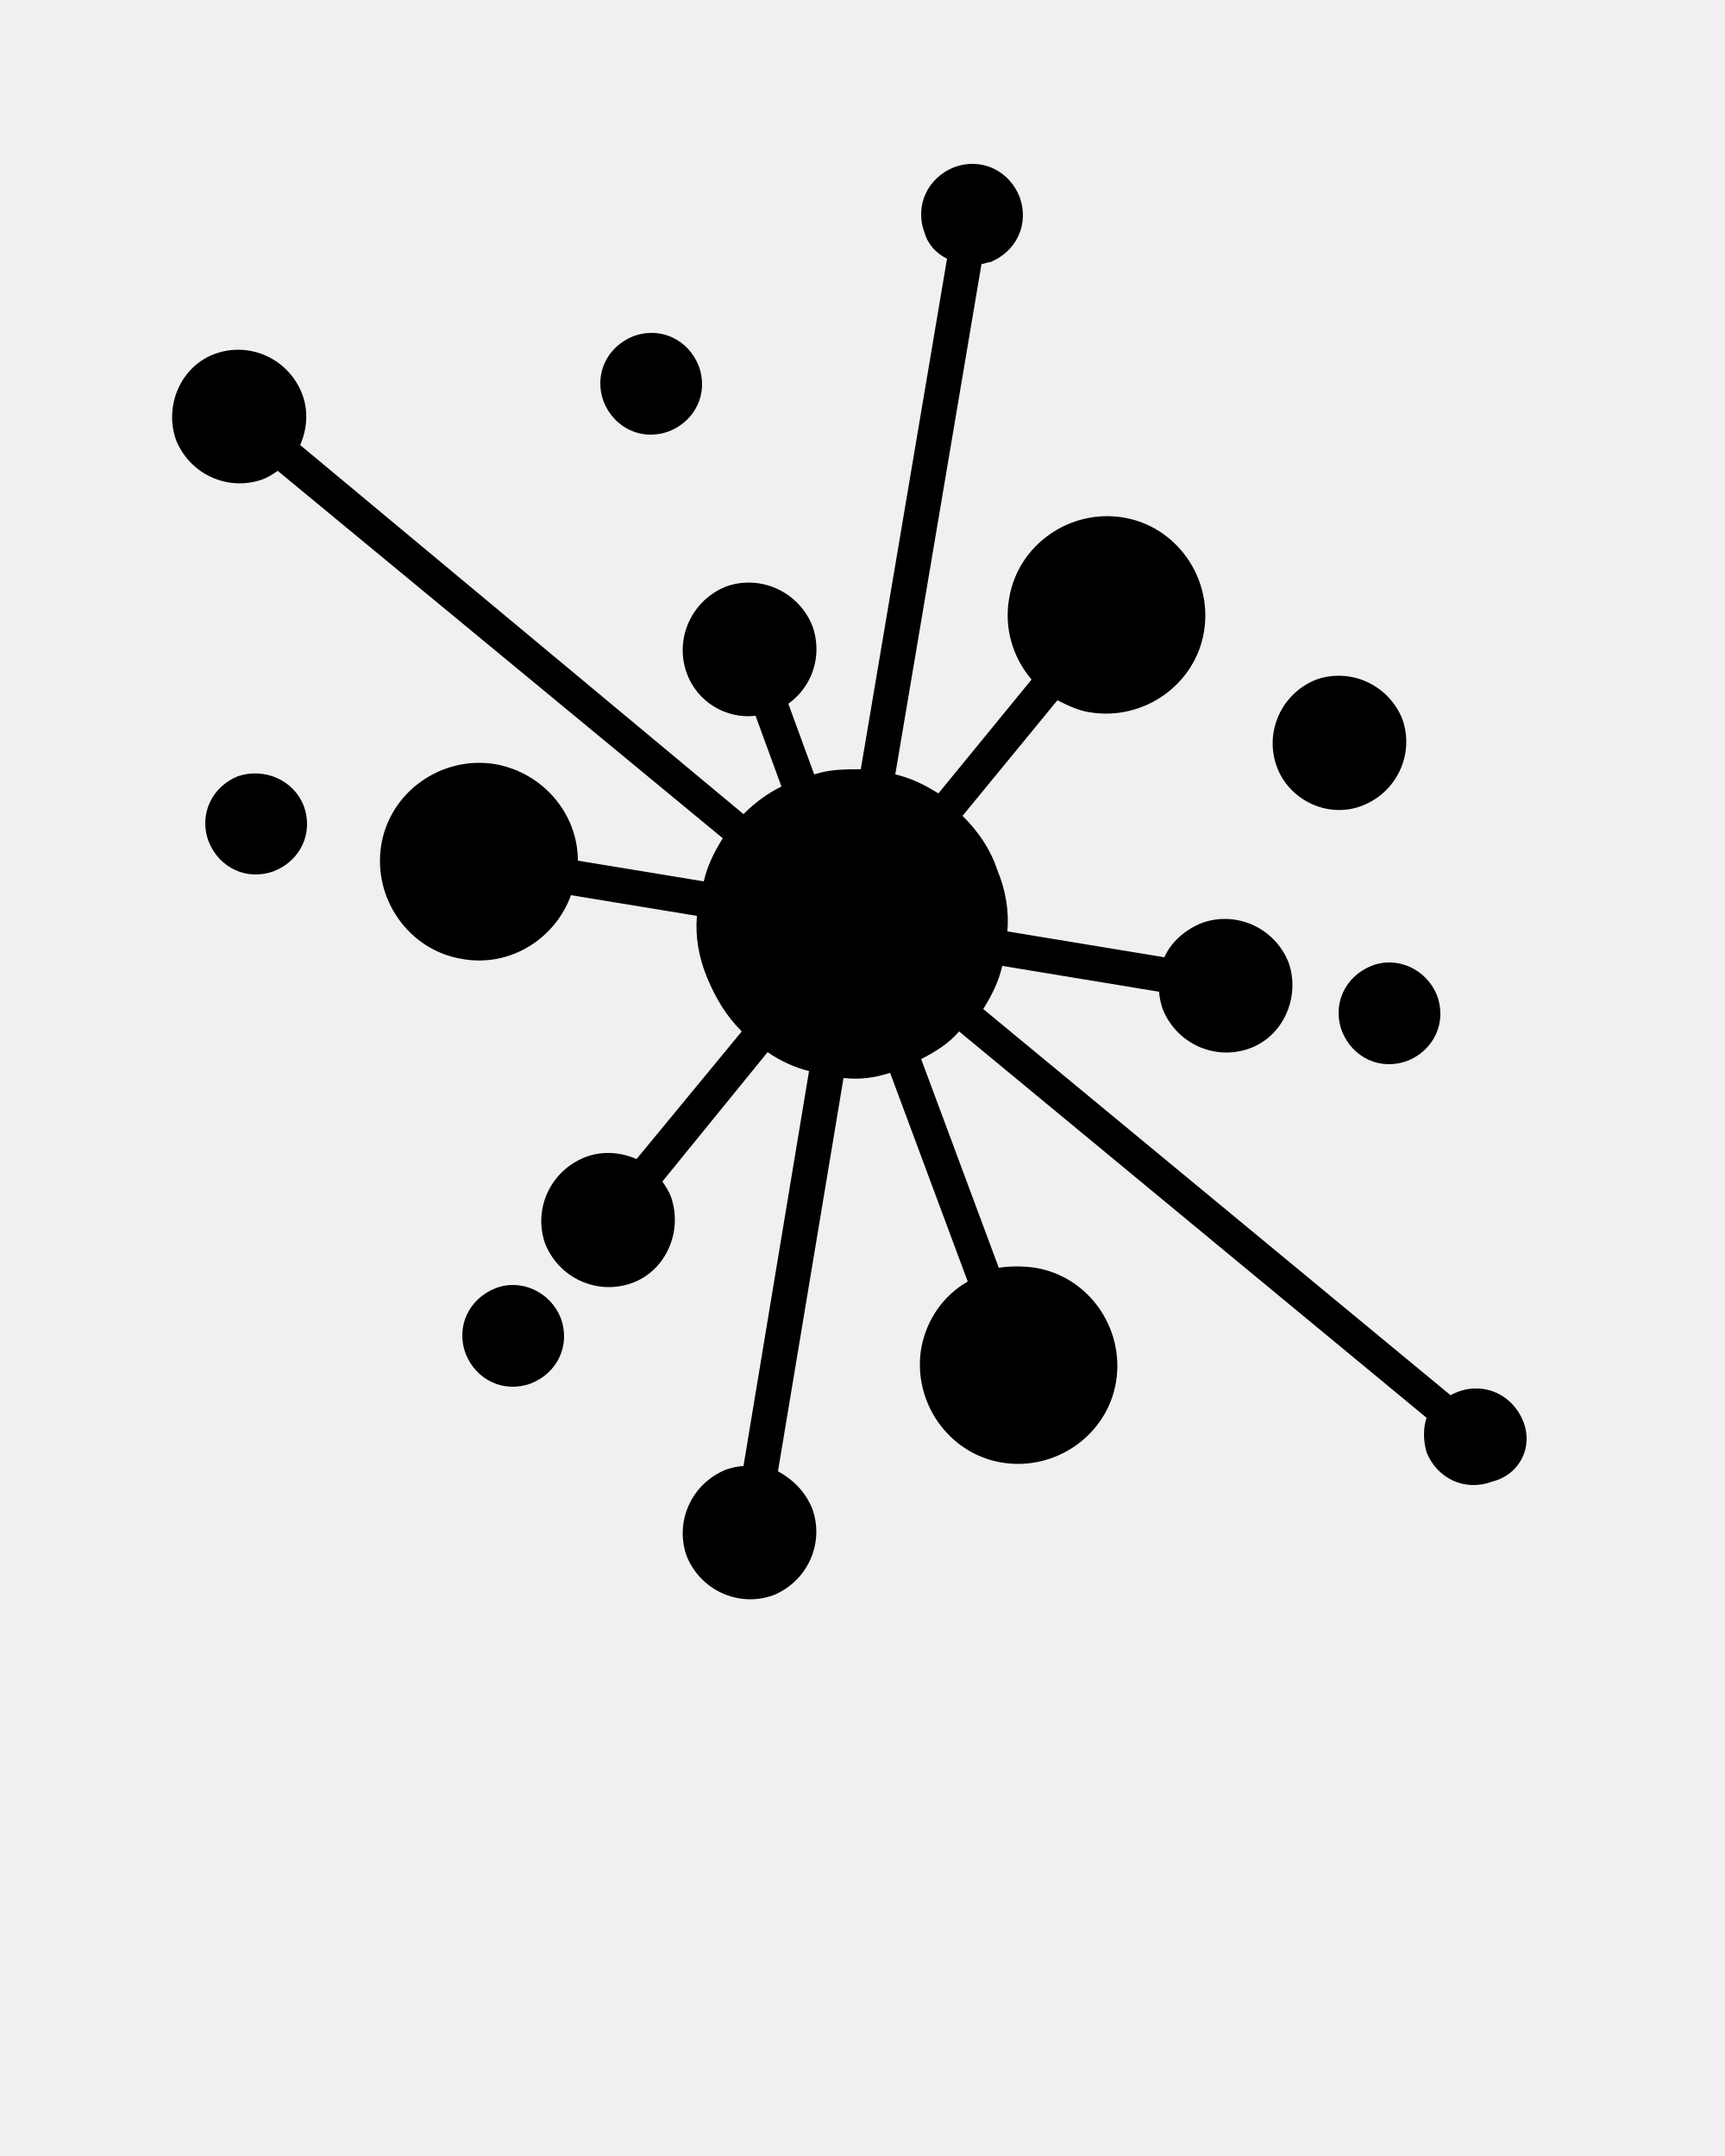
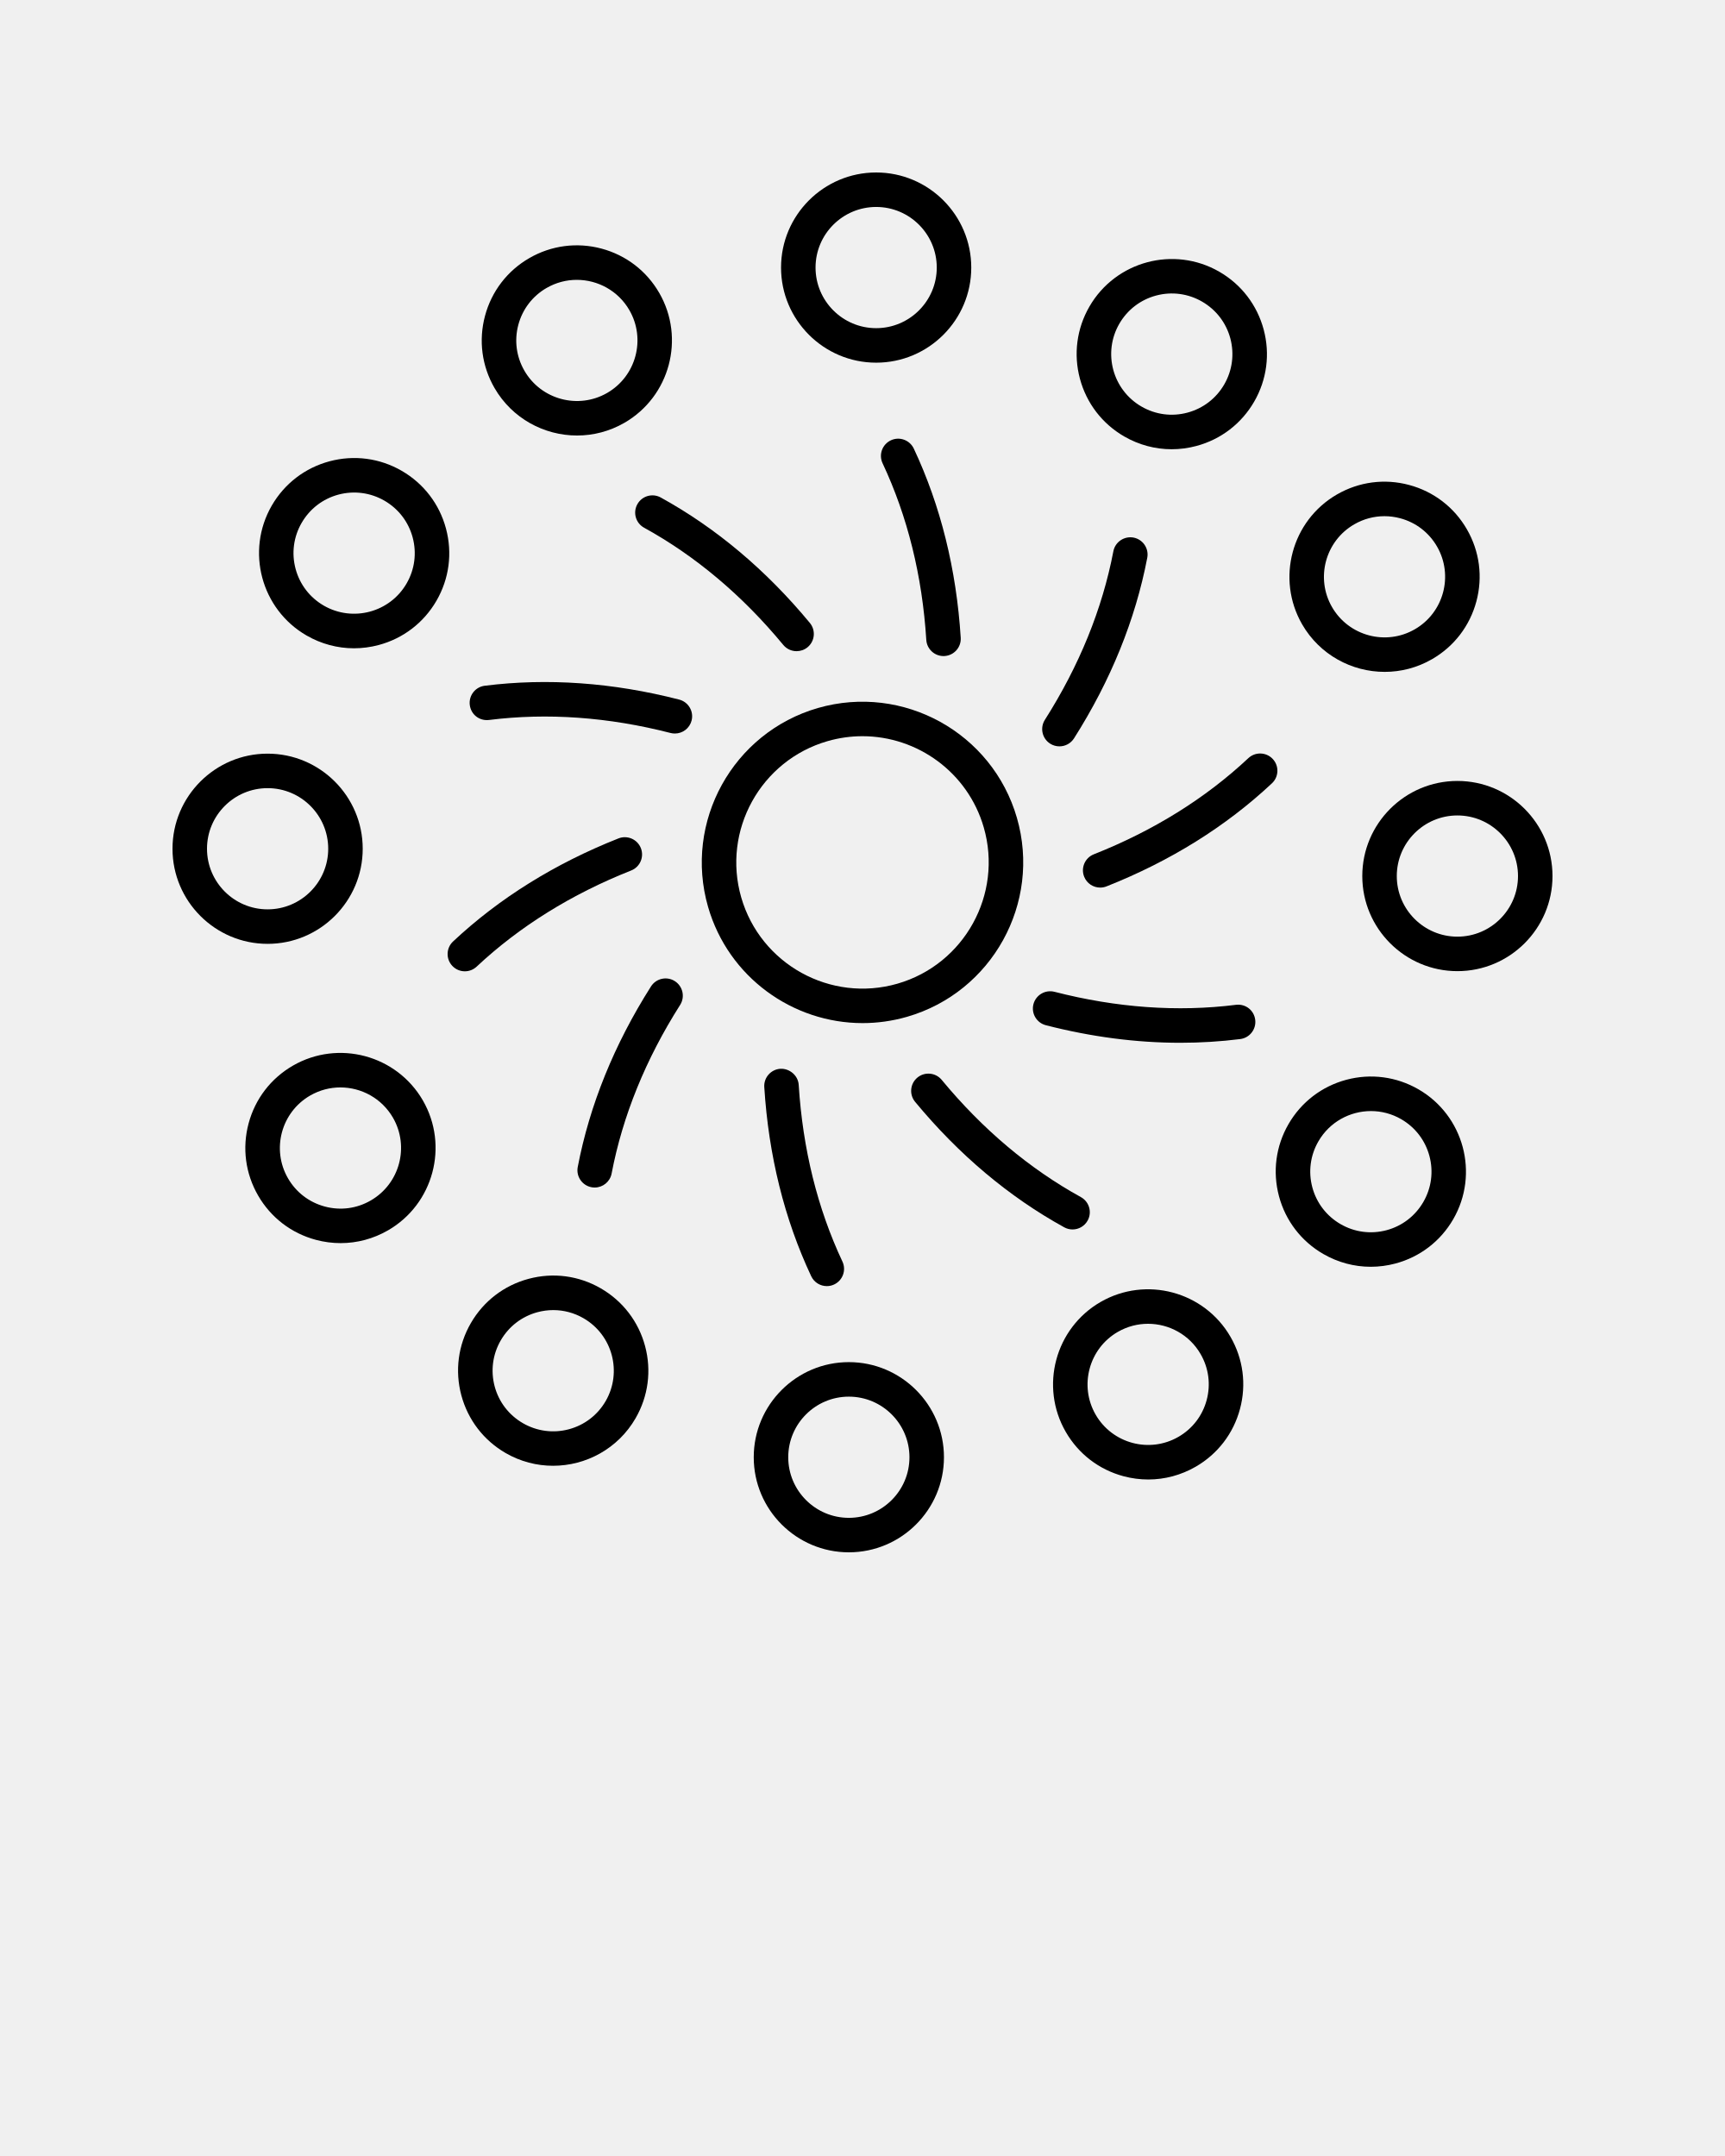
<svg xmlns="http://www.w3.org/2000/svg" version="1.1" x="0px" y="0px" viewBox="0 0 100 125" style="enable-background:new 0 0 100 100;" xml:space="preserve">
-   <style type="text/css">
- 	.st0{fill:none;stroke:#000000;stroke-width:2;stroke-miterlimit:10;}
- 	.st1{fill:none;stroke:#000000;stroke-miterlimit:10;}
- 	.st2{fill:#FFFFFF;}
- </style>
-   <g>
-     <path d="M38.8,25c1.5-0.6,2.3-2.2,1.7-3.8c-0.6-1.5-2.2-2.3-3.8-1.7c-1.5,0.6-2.3,2.2-1.7,3.8C35.6,24.8,37.2,25.6,38.8,25z" />
-     <path d="M79.5,56c-1.5,0.6-2.3,2.2-1.7,3.8c0.6,1.5,2.2,2.3,3.8,1.7c1.5-0.6,2.3-2.2,1.7-3.8C82.7,56.2,81,55.4,79.5,56z" />
-     <path d="M28.7,74.7c-1.5,0.6-2.3,2.2-1.7,3.8c0.6,1.5,2.2,2.3,3.8,1.7c1.5-0.6,2.3-2.2,1.7-3.8C31.9,74.9,30.2,74.1,28.7,74.7z" />
-     <path d="M13.8,45c-1.5,0.6-2.3,2.2-1.7,3.8c0.6,1.5,2.2,2.3,3.8,1.7c1.5-0.6,2.3-2.2,1.7-3.8C17,45.2,15.3,44.5,13.8,45z" />
-     <path d="M79,46.7c2-0.8,3-3,2.3-5c-0.8-2-3-3-5-2.3c-2,0.8-3,3-2.3,5S77,47.5,79,46.7z" />
-     <path d="M88.3,82.4c-0.6-1.5-2.2-2.3-3.8-1.7c-0.2,0.1-0.3,0.1-0.4,0.2L57,58.5c0.5-0.8,0.9-1.6,1.1-2.5l9.1,1.5   c0,0.3,0.1,0.7,0.2,1c0.8,2,3,3,5,2.3s3-3,2.3-5c-0.8-2-3-3-5-2.3c-1,0.4-1.8,1.1-2.2,2L58.4,54c0.1-1.2-0.1-2.4-0.6-3.6   c-0.4-1.2-1.1-2.2-2-3.1l5.5-6.7c0.6,0.3,1.2,0.6,1.9,0.7c3.1,0.5,6.1-1.6,6.6-4.7c0.5-3.1-1.6-6.1-4.7-6.6   c-3.1-0.5-6.1,1.6-6.6,4.7c-0.3,1.7,0.2,3.4,1.3,4.7L54.4,46c-0.8-0.5-1.6-0.9-2.5-1.1l5-29.6c0.2,0,0.3-0.1,0.5-0.1   c1.5-0.6,2.3-2.2,1.7-3.8c-0.6-1.5-2.2-2.3-3.8-1.7c-1.5,0.6-2.3,2.2-1.7,3.8c0.2,0.7,0.7,1.2,1.3,1.5l-5,29.6   c-0.9,0-1.8,0-2.7,0.3l-1.5-4.1c1.4-1,2-2.8,1.4-4.5c-0.8-2-3-3-5-2.3c-2,0.8-3,3-2.3,5c0.6,1.7,2.3,2.7,4,2.5l1.5,4.1   c-0.8,0.4-1.5,0.9-2.2,1.6L17.4,25.8c0.4-0.9,0.5-2,0.1-3c-0.8-2-3-3-5-2.3s-3,3-2.3,5c0.8,2,3,3,5,2.3c0.3-0.1,0.6-0.3,0.9-0.5   l25.8,21.3c-0.5,0.8-0.9,1.6-1.1,2.5l-7.3-1.2c0-2.7-2-5.1-4.8-5.6c-3.1-0.5-6.1,1.6-6.6,4.7c-0.5,3.1,1.6,6.1,4.7,6.6   c2.8,0.5,5.4-1.2,6.3-3.7l7.3,1.2c-0.1,1.2,0.1,2.4,0.6,3.6c0.5,1.2,1.1,2.2,2,3.1l-6.1,7.4c-0.9-0.4-2-0.5-3-0.1c-2,0.8-3,3-2.3,5   c0.8,2,3,3,5,2.3s3-3,2.3-5c-0.1-0.3-0.3-0.6-0.5-0.9l6.1-7.5c0.7,0.5,1.6,0.9,2.4,1.1L43.1,85c-0.3,0-0.7,0.1-1,0.2   c-2,0.8-3,3-2.3,5c0.8,2,3,3,5,2.3c2-0.8,3-3,2.3-5c-0.4-1-1.1-1.7-2-2.2l3.8-22.8c0.9,0.1,1.8,0,2.7-0.3l4.5,12.1   c-1.4,0.8-2.4,2.2-2.7,3.9c-0.5,3.1,1.6,6.1,4.7,6.6c3.1,0.5,6.1-1.6,6.6-4.7c0.5-3.1-1.6-6.1-4.7-6.6c-0.7-0.1-1.4-0.1-2.1,0   l-4.5-12.1c0.8-0.4,1.6-0.9,2.2-1.6l27.1,22.4c-0.2,0.6-0.2,1.3,0,2c0.6,1.5,2.2,2.3,3.8,1.7C88.1,85.5,88.9,83.9,88.3,82.4z" />
-   </g>
+   <path d="M45.408,37.392c0.197,0.238,0.483,0.362,0.771,0.362c0.224,0,0.45-0.075,0.637-0.229  c0.425-0.352,0.485-0.982,0.133-1.408c-2.531-3.061-5.439-5.508-8.645-7.273  c-0.484-0.266-1.092-0.091-1.358,0.394c-0.267,0.483-0.09,1.092,0.394,1.358  C40.323,32.238,43.038,34.524,45.408,37.392z" />
+   <path d="M40.092,41.778c0.138-0.535-0.185-1.08-0.72-1.218c-3.85-0.989-7.64-1.259-11.271-0.802  c-0.548,0.069-0.937,0.569-0.867,1.117c0.068,0.548,0.553,0.935,1.117,0.867  c3.381-0.423,6.92-0.171,10.522,0.755c0.084,0.021,0.167,0.031,0.25,0.031  C39.569,42.529,39.976,42.229,40.092,41.778z" />
+   <path d="M26.948,56.314c0.245,0,0.491-0.09,0.684-0.271c2.485-2.329,5.499-4.205,8.957-5.574  c0.514-0.203,0.765-0.784,0.562-1.298s-0.786-0.764-1.298-0.562  c-3.693,1.462-6.919,3.473-9.588,5.975c-0.403,0.378-0.424,1.011-0.046,1.413  C26.415,56.208,26.682,56.314,26.948,56.314z" />
+   <path d="M39.119,56.883c-0.466-0.296-1.085-0.158-1.381,0.309c-2.129,3.355-3.558,6.878-4.246,10.469  c-0.104,0.543,0.252,1.066,0.794,1.171c0.063,0.012,0.127,0.018,0.189,0.018  c0.471,0,0.89-0.333,0.981-0.812c0.64-3.344,1.976-6.632,3.971-9.773  C39.724,57.797,39.585,57.18,39.119,56.883z" />
+   <path d="M45.242,61.965c-0.552,0.035-0.971,0.51-0.936,1.061c0.25,3.967,1.165,7.655,2.72,10.965  c0.171,0.363,0.53,0.575,0.906,0.575c0.143,0,0.287-0.03,0.424-0.095  c0.5-0.235,0.715-0.831,0.48-1.33c-1.447-3.081-2.3-6.526-2.534-10.24  C46.268,62.349,45.769,61.941,45.242,61.965z" />
+   <path d="M61.695,71.157c0.153,0.084,0.318,0.124,0.481,0.124c0.353,0,0.694-0.187,0.877-0.518  c0.267-0.483,0.09-1.092-0.394-1.358c-2.983-1.644-5.698-3.93-8.068-6.797  c-0.35-0.423-0.98-0.485-1.408-0.133c-0.425,0.352-0.485,0.982-0.133,1.408  C55.582,66.944,58.49,69.392,61.695,71.157z" />
+   <path d="M72.766,59.124c-0.069-0.548-0.555-0.935-1.117-0.867c-3.38,0.425-6.919,0.171-10.522-0.755  c-0.532-0.135-1.079,0.185-1.218,0.72c-0.138,0.535,0.185,1.08,0.72,1.218  c2.638,0.678,5.248,1.018,7.798,1.018c1.171,0,2.33-0.072,3.473-0.216  C72.446,60.172,72.835,59.672,72.766,59.124z" />
+   <path d="M73.781,44.002c-0.376-0.401-1.011-0.423-1.413-0.046c-2.485,2.329-5.499,4.205-8.957,5.574  c-0.514,0.203-0.765,0.784-0.562,1.298c0.155,0.393,0.532,0.632,0.93,0.632  c0.123,0,0.247-0.022,0.368-0.07c3.693-1.462,6.919-3.473,9.588-5.975  C74.139,45.037,74.159,44.404,73.781,44.002z" />
+   <path d="M60.881,43.117c0.166,0.105,0.352,0.155,0.535,0.155c0.331,0,0.655-0.164,0.846-0.464  c2.129-3.355,3.558-6.878,4.246-10.469c0.104-0.543-0.252-1.066-0.794-1.171  c-0.542-0.101-1.067,0.252-1.171,0.794c-0.64,3.344-1.976,6.632-3.971,9.773  C60.276,42.203,60.415,42.82,60.881,43.117z" />
+   <path d="M51.644,25.529c-0.5,0.235-0.715,0.831-0.48,1.33c1.447,3.081,2.3,6.526,2.534,10.24  c0.033,0.53,0.474,0.938,0.997,0.938c0.021,0,0.043-0.001,0.063-0.002  c0.552-0.035,0.971-0.51,0.936-1.061c-0.25-3.967-1.165-7.655-2.72-10.965  C52.737,25.509,52.14,25.294,51.644,25.529z" />
+   <path d="M50.005,59.317c0.852,0,1.718-0.118,2.577-0.365c4.936-1.425,7.793-6.599,6.37-11.534  c-1.425-4.935-6.591-7.79-11.534-6.37c-4.936,1.425-7.793,6.599-6.37,11.534  C42.225,56.658,45.959,59.317,50.005,59.317z M47.973,42.97c0.674-0.194,1.354-0.287,2.023-0.287  c3.178,0,6.11,2.088,7.034,5.29c1.118,3.876-1.127,7.939-5.003,9.058  c-3.875,1.119-7.939-1.126-9.058-5.003C41.852,48.151,44.097,44.088,47.973,42.97z" />
+   <path d="M50.792,10c-3.04,0-5.514,2.473-5.514,5.513s2.474,5.514,5.514,5.514s5.513-2.474,5.513-5.514  S53.832,10,50.792,10z M50.792,19.026c-1.938,0-3.514-1.576-3.514-3.514c0-1.937,1.576-3.513,3.514-3.513  c1.937,0,3.513,1.576,3.513,3.513C54.305,17.45,52.729,19.026,50.792,19.026z" />
+   <path d="M33.452,25.25c0.935,0,1.882-0.238,2.747-0.737c2.632-1.521,3.537-4.899,2.018-7.531  c-0.736-1.275-1.925-2.188-3.348-2.569c-1.421-0.38-2.908-0.185-4.184,0.551  c-1.275,0.736-2.188,1.926-2.568,3.348c-0.382,1.423-0.186,2.908,0.551,4.184  C29.688,24.261,31.545,25.25,33.452,25.25z M30.049,18.828c0.243-0.906,0.824-1.664,1.637-2.133  c0.552-0.318,1.155-0.47,1.751-0.47c1.215,0,2.398,0.63,3.048,1.756  c0.969,1.677,0.392,3.83-1.285,4.799s-3.831,0.392-4.799-1.286  C29.931,20.682,29.806,19.735,30.049,18.828z" />
+   <path d="M25.854,30.644c-0.381-1.422-1.293-2.611-2.568-3.348s-2.762-0.932-4.184-0.551  c-1.423,0.382-2.611,1.294-3.348,2.569c-1.52,2.633-0.615,6.011,2.018,7.531  c0.85,0.49,1.793,0.741,2.748,0.741c0.479,0,0.961-0.063,1.436-0.19  c1.423-0.382,2.611-1.294,3.348-2.569S26.235,32.066,25.854,30.644z M23.571,33.827  c-0.968,1.678-3.121,2.253-4.799,1.286c-0.812-0.469-1.394-1.227-1.637-2.133  c-0.242-0.906-0.118-1.854,0.352-2.666c0.469-0.812,1.227-1.395,2.133-1.638  c0.905-0.241,1.854-0.117,2.666,0.352s1.394,1.227,1.637,2.133  C24.165,32.067,24.041,33.015,23.571,33.827z" />
+   <path d="M15.513,54.722c3.04,0,5.514-2.474,5.514-5.514s-2.474-5.513-5.514-5.513S10,46.168,10,49.208  S12.473,54.722,15.513,54.722z M15.513,45.695c1.938,0,3.514,1.576,3.514,3.513  c0,1.938-1.576,3.514-3.514,3.514c-1.937,0-3.513-1.576-3.513-3.514  C12,47.271,13.576,45.695,15.513,45.695z" />
+   <path d="M16.981,61.783c-1.275,0.736-2.188,1.925-2.569,3.348c-0.381,1.422-0.186,2.908,0.551,4.184  s1.926,2.188,3.348,2.568c0.476,0.128,0.957,0.19,1.436,0.19c0.956,0,1.898-0.251,2.748-0.741  c2.633-1.521,3.538-4.898,2.019-7.531C22.992,61.168,19.615,60.264,16.981,61.783z M21.494,69.6  c-0.812,0.471-1.757,0.596-2.666,0.352c-0.906-0.243-1.664-0.824-2.133-1.637  c-0.969-1.678-0.392-3.831,1.286-4.799c0.552-0.318,1.155-0.47,1.75-0.47  c1.215,0,2.398,0.63,3.049,1.755C23.749,66.479,23.172,68.631,21.494,69.6z" />
+   <path d="M29.314,84.245c0.866,0.5,1.812,0.737,2.748,0.737c1.906,0,3.763-0.988,4.783-2.755  c0.736-1.275,0.932-2.762,0.551-4.184c-0.382-1.423-1.294-2.611-2.569-3.348  s-2.759-0.933-4.184-0.551c-1.422,0.381-2.611,1.293-3.348,2.568s-0.932,2.762-0.551,4.184  C27.127,82.32,28.039,83.509,29.314,84.245z M29.028,77.714c0.469-0.812,1.227-1.394,2.133-1.637  c0.303-0.081,0.61-0.121,0.915-0.121c0.608,0,1.21,0.16,1.751,0.473  c1.678,0.968,2.255,3.121,1.286,4.799c-0.469,0.812-1.227,1.394-2.133,1.637  s-1.854,0.117-2.666-0.352s-1.395-1.227-1.638-2.133C28.435,79.474,28.559,78.526,29.028,77.714z" />
+   <path d="M49.208,90c3.04,0,5.514-2.473,5.514-5.513s-2.474-5.514-5.514-5.514s-5.513,2.474-5.513,5.514  S46.168,90,49.208,90z M49.208,80.974c1.938,0,3.514,1.576,3.514,3.514c0,1.937-1.576,3.513-3.514,3.513  c-1.937,0-3.513-1.576-3.513-3.513C45.695,82.55,47.271,80.974,49.208,80.974z" />
+   <path d="M65.131,85.588c0.475,0.127,0.957,0.19,1.436,0.19c0.955-0.001,1.898-0.251,2.748-0.741  c1.275-0.736,2.188-1.926,2.568-3.348c0.382-1.423,0.186-2.908-0.551-4.184  c-1.521-2.633-4.901-3.536-7.531-2.019c-2.632,1.521-3.537,4.899-2.018,7.531  C62.52,84.294,63.708,85.206,65.131,85.588z M64.801,77.22c0.552-0.318,1.154-0.47,1.75-0.47  c1.216,0,2.399,0.63,3.049,1.756c0.47,0.812,0.595,1.759,0.352,2.666  c-0.243,0.906-0.824,1.664-1.637,2.133c-1.678,0.968-3.831,0.393-4.799-1.286  C62.547,80.342,63.124,78.188,64.801,77.22z" />
+   <path d="M76.714,72.704c0.85,0.49,1.793,0.741,2.748,0.741c0.479,0,0.961-0.063,1.436-0.19  c1.423-0.382,2.611-1.294,3.348-2.569c1.52-2.633,0.615-6.011-2.018-7.531  c-1.275-0.735-2.762-0.932-4.184-0.551c-1.423,0.382-2.611,1.294-3.348,2.569  s-0.932,2.761-0.551,4.184C74.526,70.778,75.438,71.968,76.714,72.704z M76.429,66.173  c0.649-1.126,1.833-1.756,3.048-1.756c0.596,0,1.199,0.151,1.751,0.47  c0.812,0.469,1.394,1.227,1.637,2.133c0.242,0.906,0.118,1.854-0.352,2.666  c-0.469,0.812-1.227,1.395-2.133,1.638c-0.904,0.242-1.854,0.118-2.666-0.352  c-0.812-0.469-1.394-1.227-1.637-2.133C75.835,67.933,75.959,66.985,76.429,66.173z" />
+   <path d="M90,50.792c0-3.04-2.473-5.514-5.513-5.514s-5.514,2.474-5.514,5.514s2.474,5.513,5.514,5.513  S90,53.832,90,50.792z M84.487,54.305c-1.938,0-3.514-1.576-3.514-3.513c0-1.938,1.576-3.514,3.514-3.514  c1.937,0,3.513,1.576,3.513,3.514C88,52.729,86.424,54.305,84.487,54.305z" />
+   <path d="M75.487,36.199c1.021,1.767,2.878,2.755,4.784,2.755c0.935,0,1.881-0.237,2.747-0.737  c1.275-0.736,2.188-1.925,2.569-3.348c0.381-1.422,0.186-2.908-0.551-4.184s-1.926-2.188-3.348-2.568  c-1.426-0.383-2.908-0.185-4.184,0.551C74.873,30.188,73.968,33.566,75.487,36.199z M78.506,30.4  c0.541-0.313,1.143-0.473,1.751-0.473c0.305,0,0.612,0.04,0.915,0.121  c0.906,0.243,1.664,0.824,2.133,1.637c0.969,1.678,0.392,3.831-1.286,4.799  c-1.679,0.97-3.83,0.391-4.799-1.285C76.251,33.521,76.828,31.369,78.506,30.4z" />
+   <path d="M70.686,15.755c-2.632-1.519-6.01-0.616-7.531,2.018c-0.736,1.275-0.932,2.762-0.551,4.184  c0.382,1.423,1.294,2.611,2.569,3.348c0.85,0.49,1.792,0.741,2.748,0.741  c0.479,0,0.96-0.063,1.436-0.19c1.422-0.381,2.611-1.293,3.348-2.568s0.932-2.762,0.551-4.184  C72.873,17.68,71.961,16.491,70.686,15.755z M70.972,22.286c-0.469,0.812-1.227,1.394-2.133,1.637  c-0.906,0.244-1.854,0.118-2.666-0.352c-1.678-0.968-2.255-3.121-1.286-4.799  c0.469-0.812,1.227-1.394,2.133-1.637c0.907-0.242,1.854-0.117,2.666,0.352  c0.812,0.469,1.395,1.227,1.638,2.133C71.565,20.526,71.441,21.474,70.972,22.286z" />
</svg>
